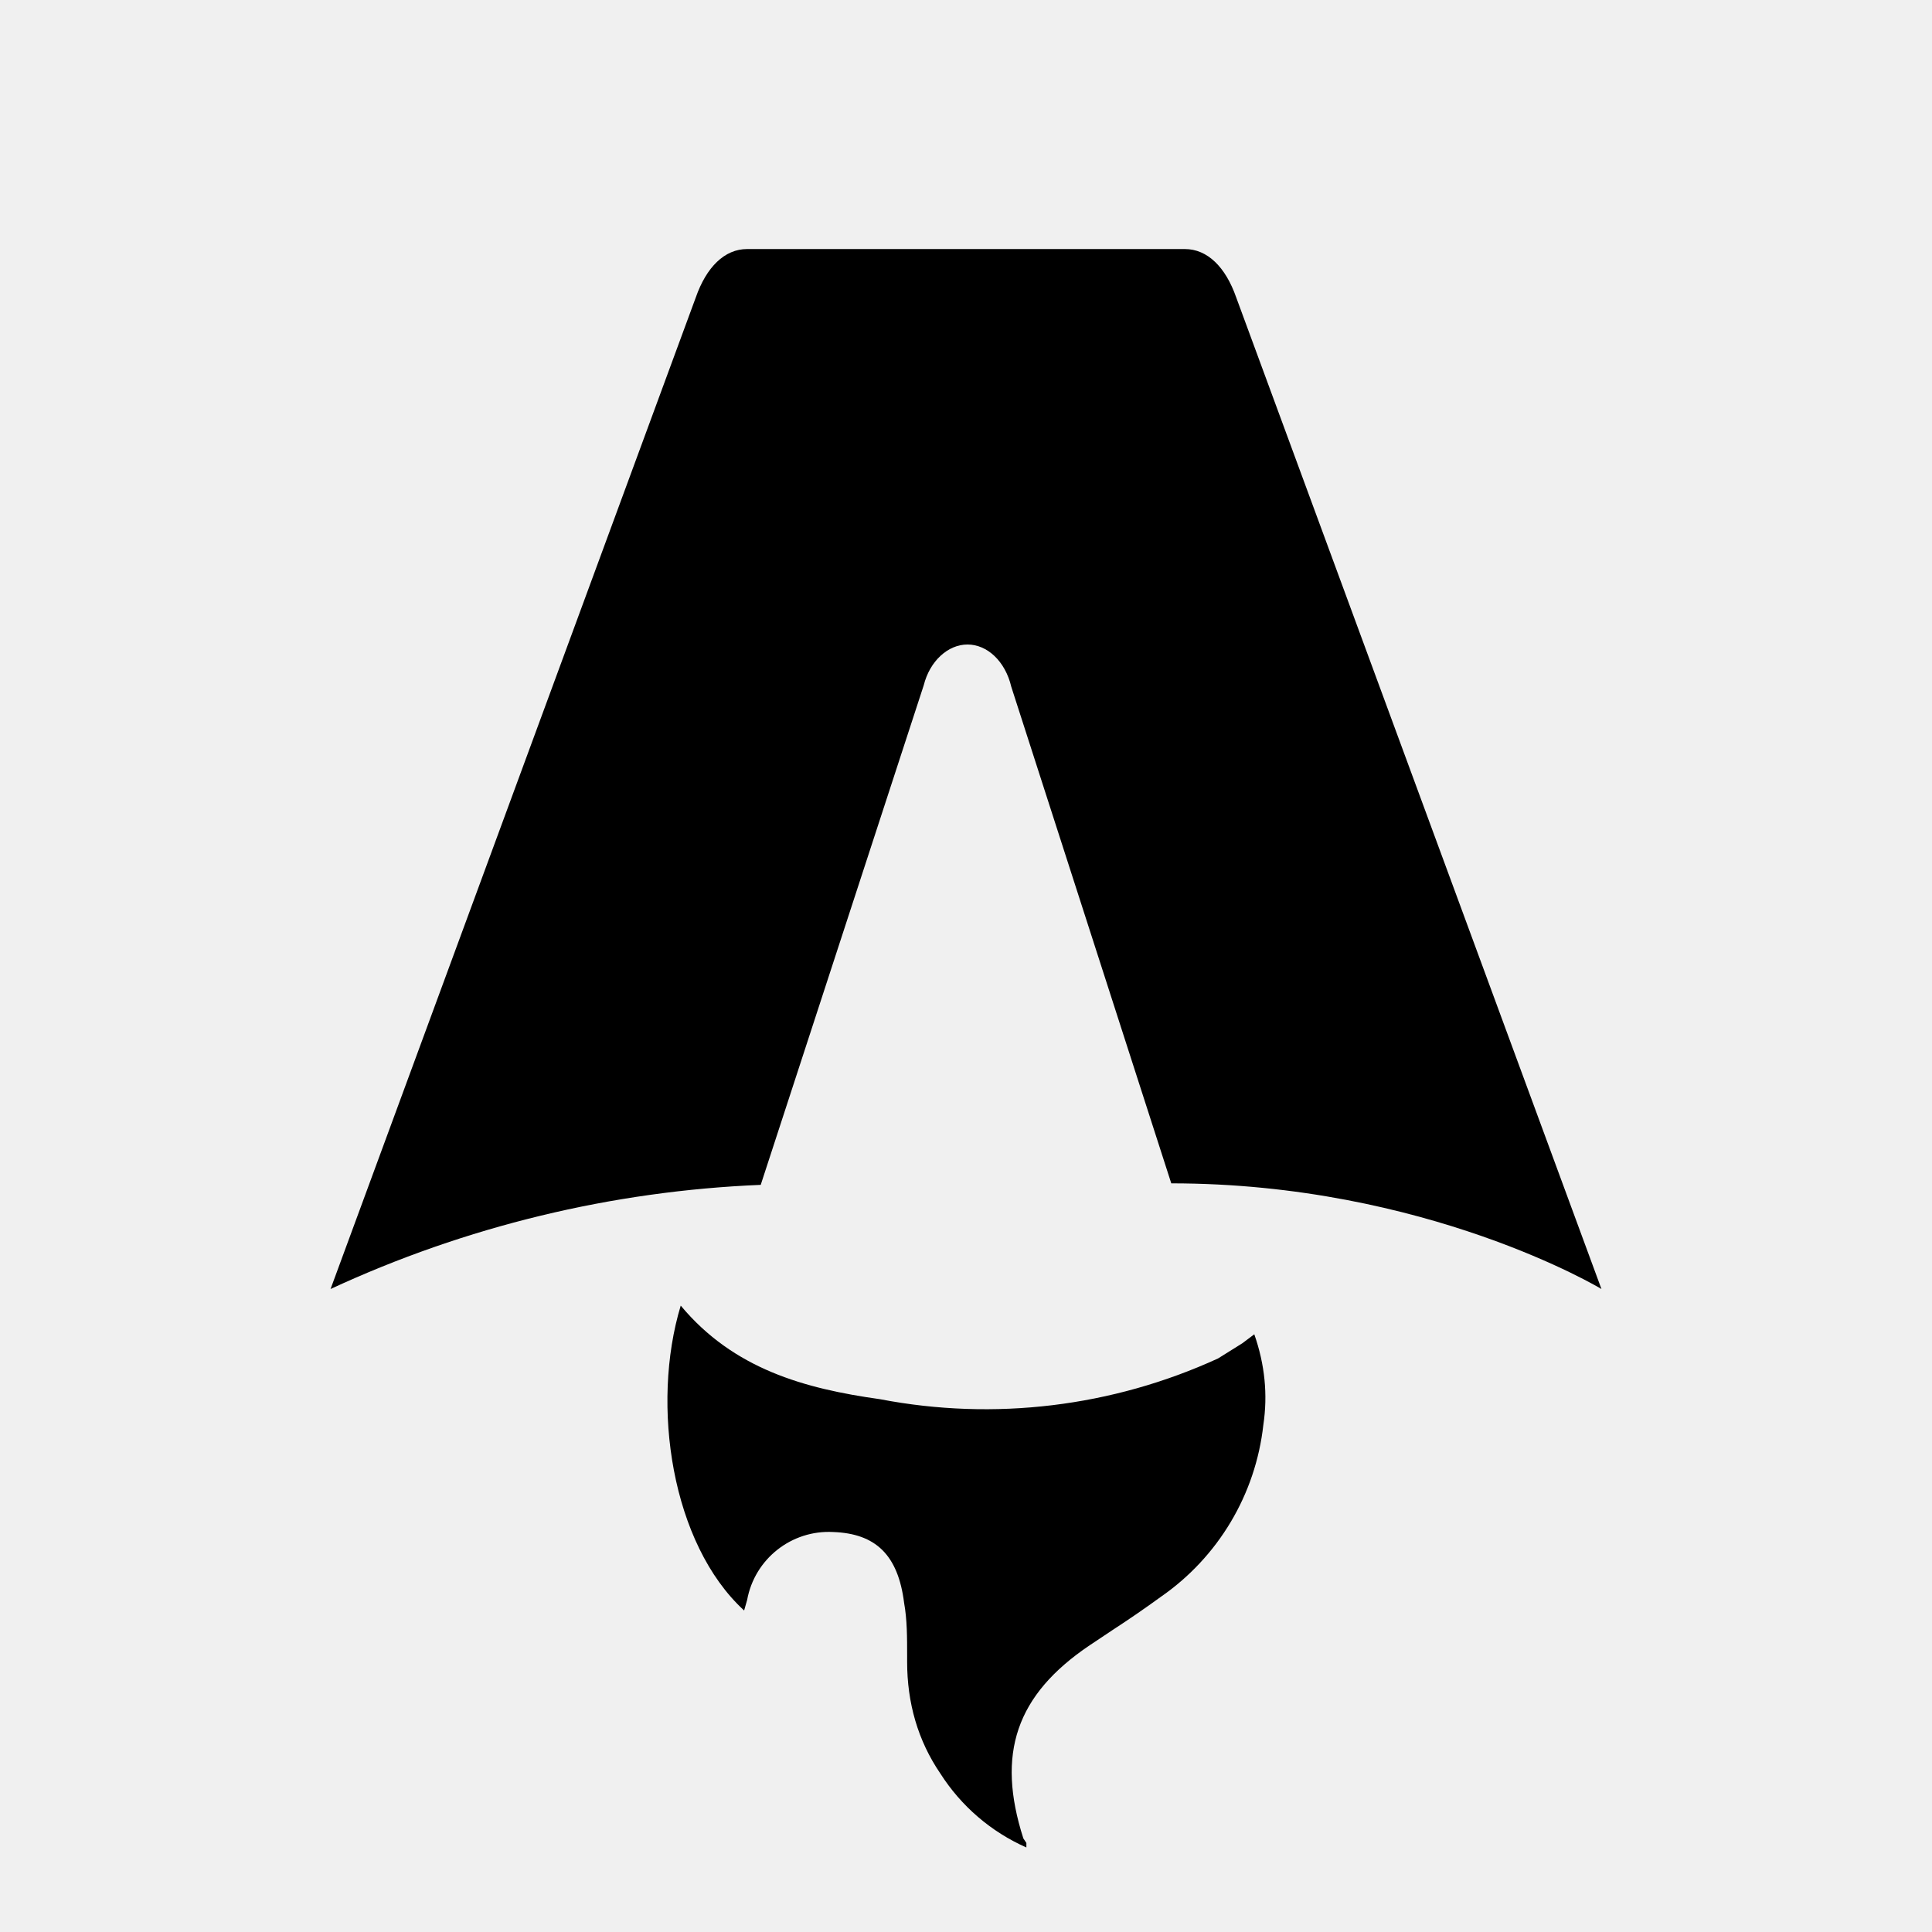
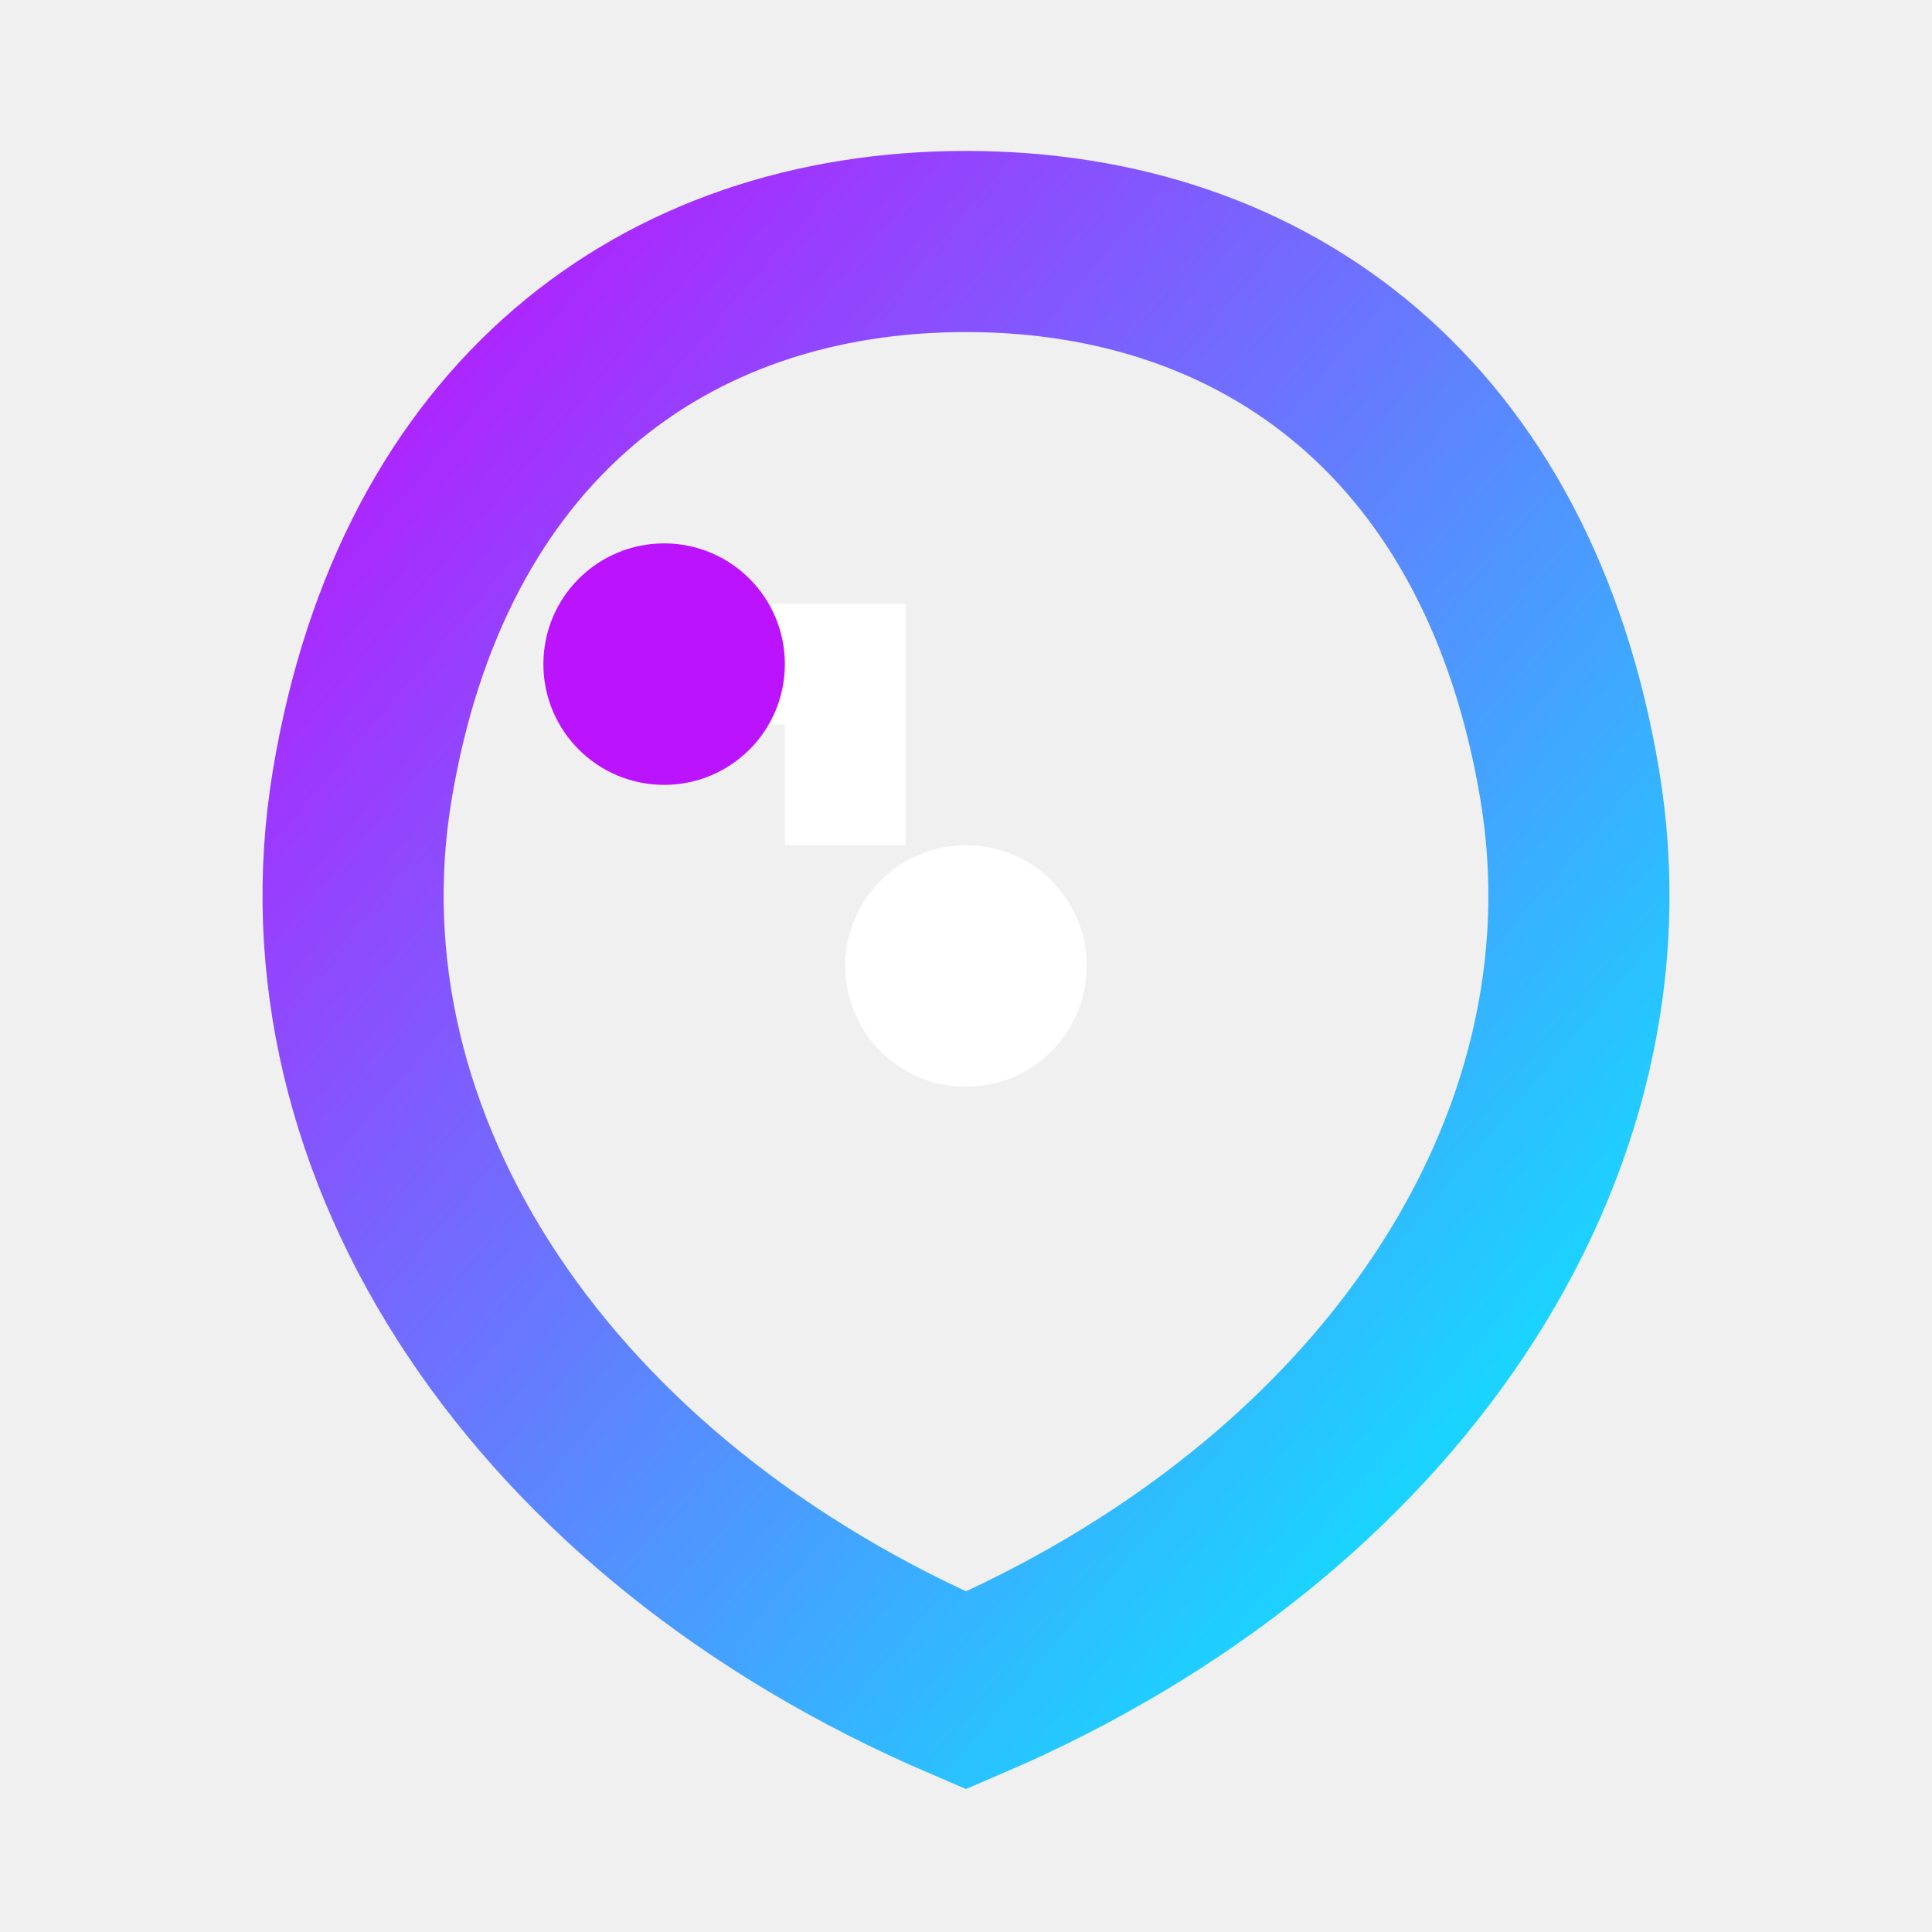
- <svg xmlns="http://www.w3.org/2000/svg" fill="none" viewBox="0 0 128 128">
-   <path d="M50.4 78.5a75.1 75.1 0 0 0-28.5 6.9l24.2-65.7c.7-2 1.9-3.2 3.4-3.2h29c1.5 0 2.7 1.2 3.4 3.2l24.2 65.7s-11.6-7-28.5-7L67 45.5c-.4-1.7-1.6-2.8-2.9-2.8-1.3 0-2.5 1.1-2.9 2.7L50.4 78.5Zm-1.1 28.2Zm-4.2-20.2c-2 6.6-.6 15.8 4.2 20.2a17.5 17.5 0 0 1 .2-.7 5.5 5.5 0 0 1 5.7-4.5c2.8.1 4.3 1.5 4.7 4.7.2 1.1.2 2.3.2 3.5v.4c0 2.7.7 5.2 2.2 7.4a13 13 0 0 0 5.7 4.9v-.3l-.2-.3c-1.8-5.6-.5-9.5 4.4-12.8l1.5-1a73 73 0 0 0 3.2-2.2 16 16 0 0 0 6.8-11.4c.3-2 .1-4-.6-6l-.8.6-1.6 1a37 37 0 0 1-22.4 2.7c-5-.7-9.7-2-13.2-6.2Z" />
-   <style>
-         path { fill: #000; }
-         @media (prefers-color-scheme: dark) {
-             path { fill: #FFF; }
-         }
-     </style>
+ <svg xmlns="http://www.w3.org/2000/svg" width="32" height="32" viewBox="0 0 32 32" fill="none">
+   <defs>
+     <linearGradient id="fav-grad" x1="0%" y1="0%" x2="100%" y2="100%">
+       <stop offset="0%" stop-color="#bc13fe" />
+       <stop offset="100%" stop-color="#00f3ff" />
+     </linearGradient>
+   </defs>
+   <path d="M16 4C11 4 7 7 6 13C5 19 9 25 16 28C23 25 27 19 26 13C25 7 21 4 16 4Z" stroke="url(#fav-grad)" stroke-width="3" />
+   <path d="M11 11H14V14" stroke="white" stroke-width="2" />
+   <circle cx="11" cy="11" r="2" fill="#bc13fe" />
+   <circle cx="16" cy="16" r="2" fill="white" />
</svg>
